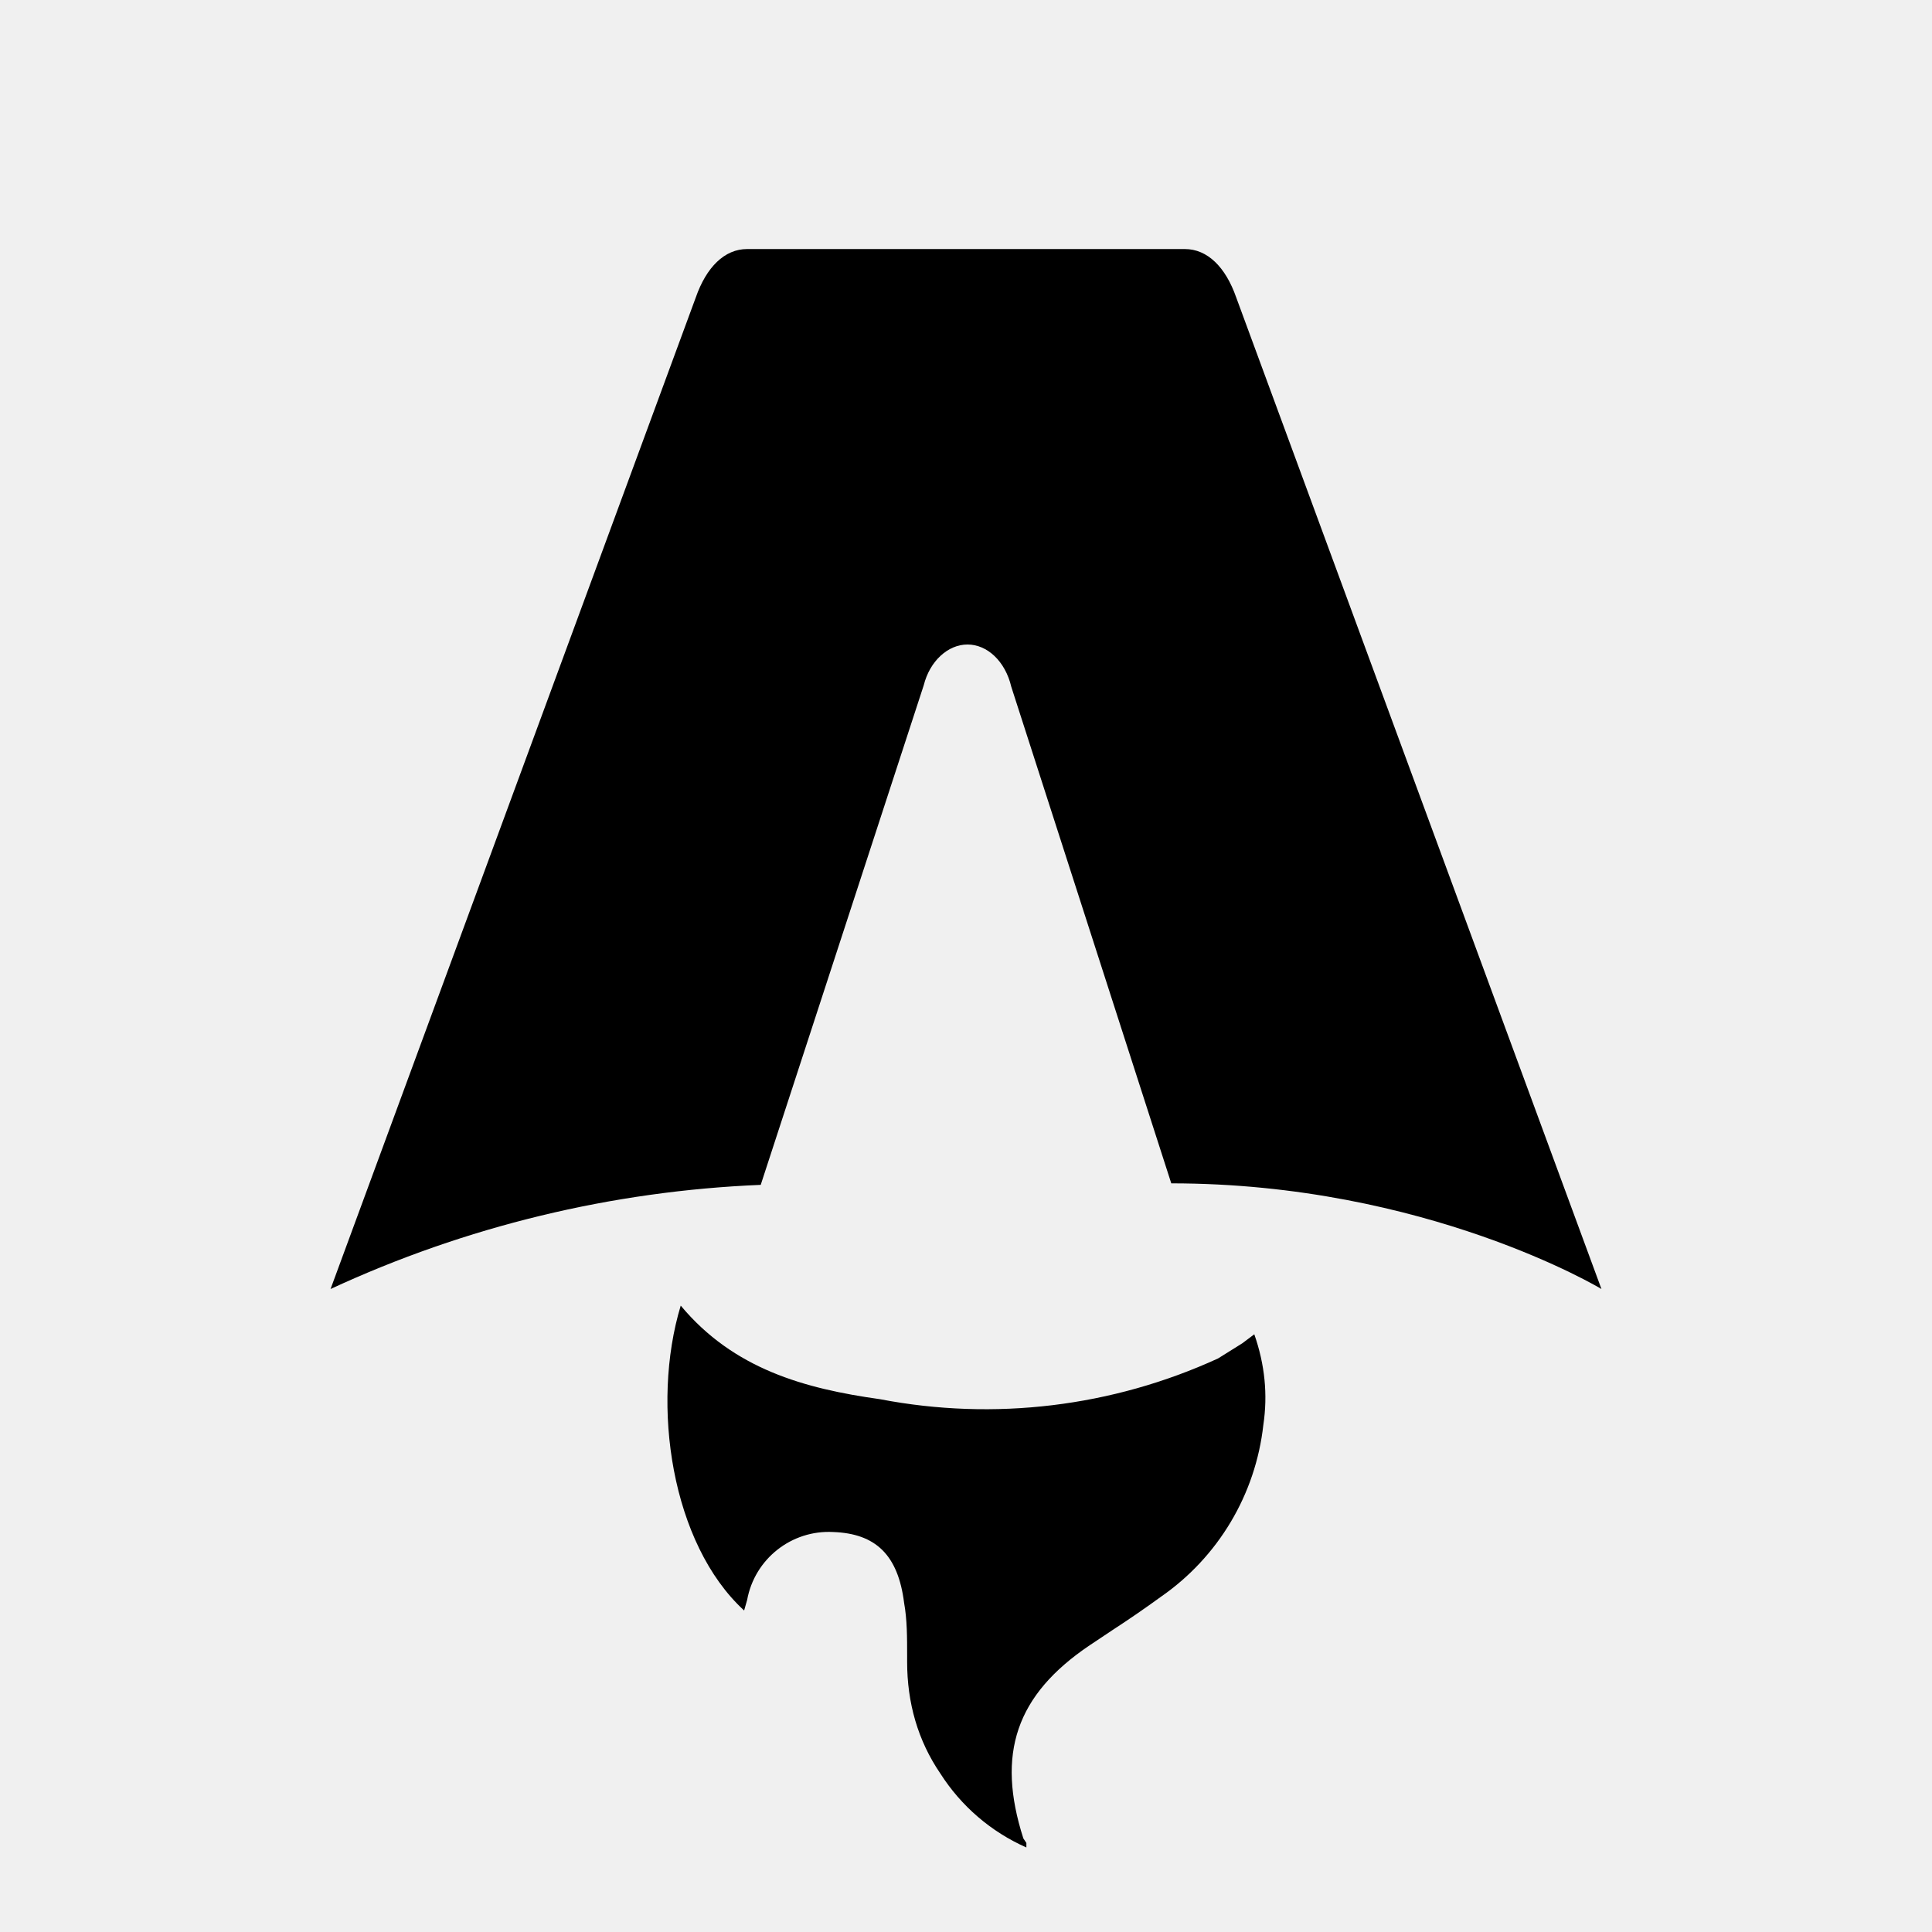
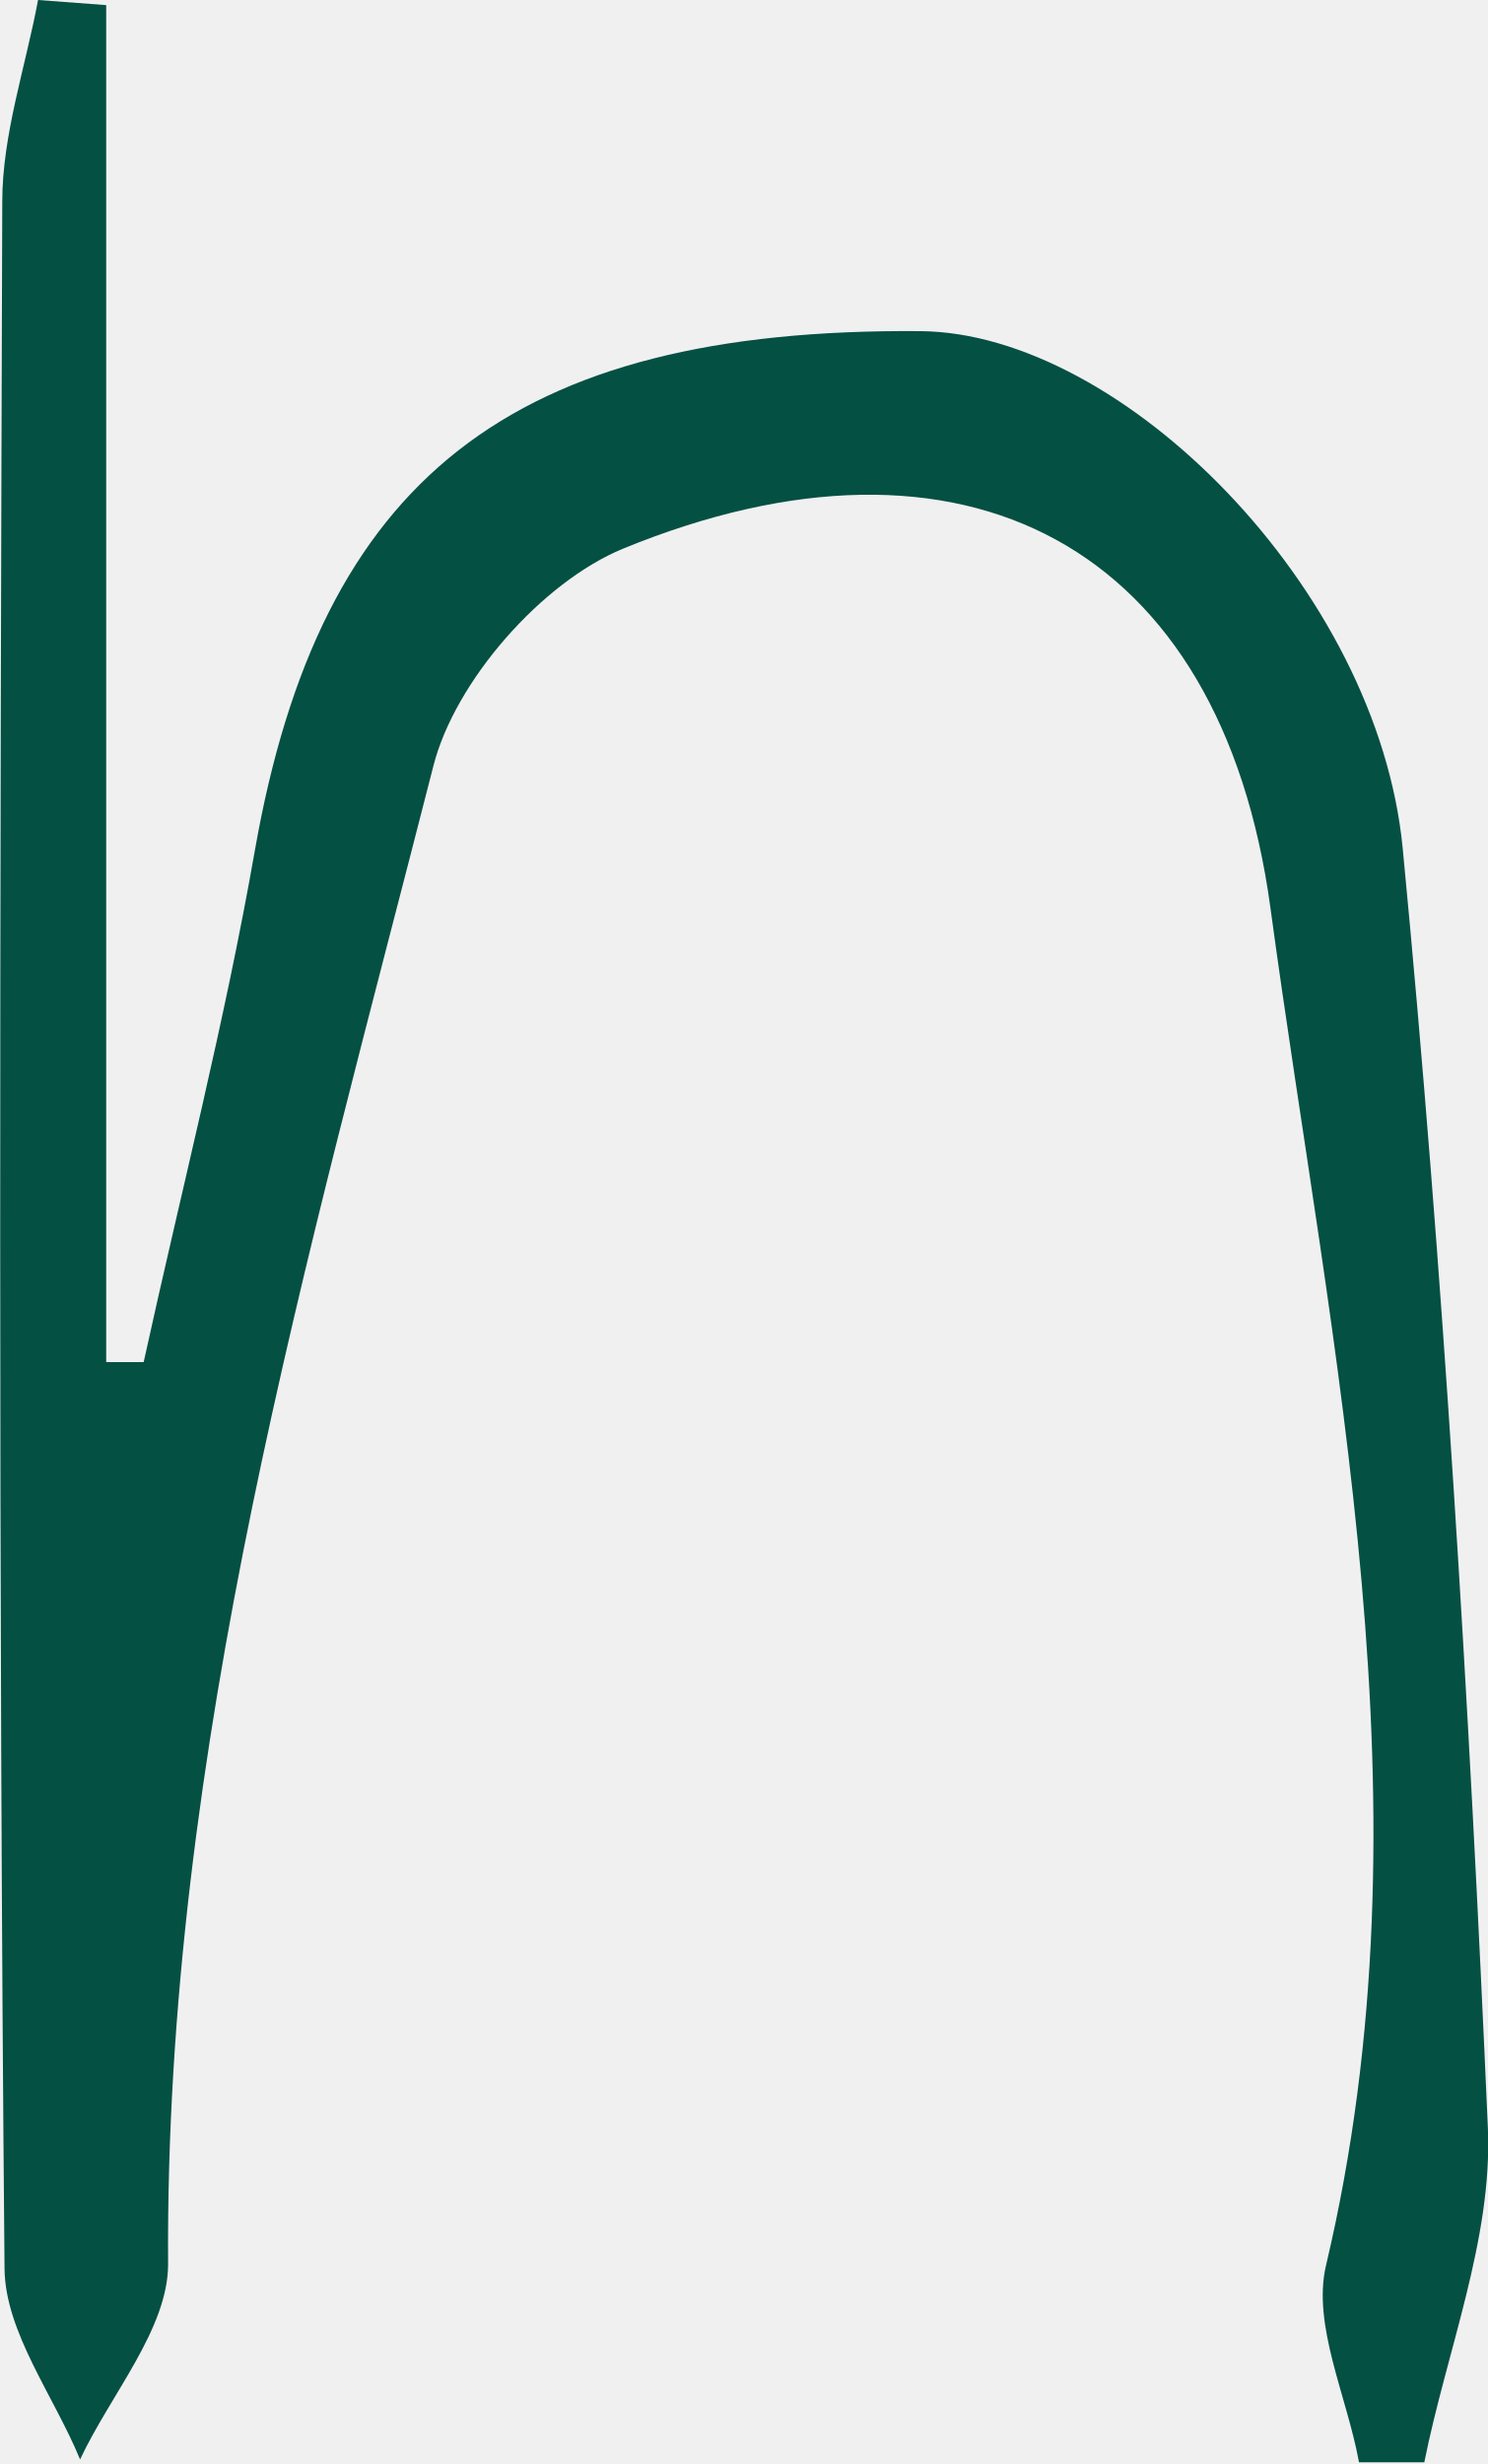
- <svg xmlns="http://www.w3.org/2000/svg" fill="none" viewBox="0 0 128 128">
-   <path d="M50.4 78.5a75.1 75.1 0 0 0-28.5 6.9l24.2-65.7c.7-2 1.9-3.2 3.4-3.2h29c1.5 0 2.7 1.2 3.4 3.2l24.2 65.7s-11.6-7-28.5-7L67 45.5c-.4-1.7-1.6-2.8-2.9-2.8-1.3 0-2.5 1.1-2.9 2.7L50.4 78.5Zm-1.1 28.2Zm-4.2-20.2c-2 6.6-.6 15.8 4.2 20.2a17.5 17.5 0 0 1 .2-.7 5.5 5.5 0 0 1 5.7-4.5c2.8.1 4.3 1.5 4.7 4.7.2 1.1.2 2.3.2 3.5v.4c0 2.7.7 5.2 2.2 7.4a13 13 0 0 0 5.7 4.9v-.3l-.2-.3c-1.8-5.6-.5-9.5 4.4-12.8l1.5-1a73 73 0 0 0 3.2-2.2 16 16 0 0 0 6.8-11.4c.3-2 .1-4-.6-6l-.8.6-1.6 1a37 37 0 0 1-22.4 2.7c-5-.7-9.7-2-13.2-6.2Z" />
-   <style>
-         path { fill: #000; }
-         @media (prefers-color-scheme: dark) {
-             path { fill: #FFF; }
-         }
+ <svg xmlns="http://www.w3.org/2000/svg" id="Layer_2" data-name="Layer 2" viewBox="0 0 26.2 43.38">
+   <defs>
+     <style>
+       .cls-1 {
+         fill: #045043;
+         stroke-width: 0px;
+       }
    </style>
+   </defs>
+   <g id="Layer_1-2" data-name="Layer 1">
+     <path class="cls-1" d="M1.87.09v23.89c.22,0,.44,0,.66,0,.66-3.01,1.43-5.99,1.96-9.02,1.15-6.52,4.5-9.19,11.72-9.13,3.54.03,8.05,4.53,8.49,9.11.72,7.49,1.17,15.02,1.5,22.54.08,1.94-.73,3.92-1.12,5.87-.38,0-.77,0-1.15,0-.21-1.16-.83-2.42-.58-3.47,1.91-8.07.09-16-.98-23.9-.87-6.39-5.4-8.78-11.4-6.32-1.43.59-2.96,2.33-3.34,3.83-2.21,8.66-4.73,17.29-4.67,26.37,0,1.14-1.01,2.29-1.55,3.44-.46-1.12-1.32-2.24-1.33-3.36C-.03,27.83,0,15.69.04,3.55c0-1.18.41-2.37.63-3.55.4.03.8.06,1.2.09Z" />
+   </g>
</svg>
